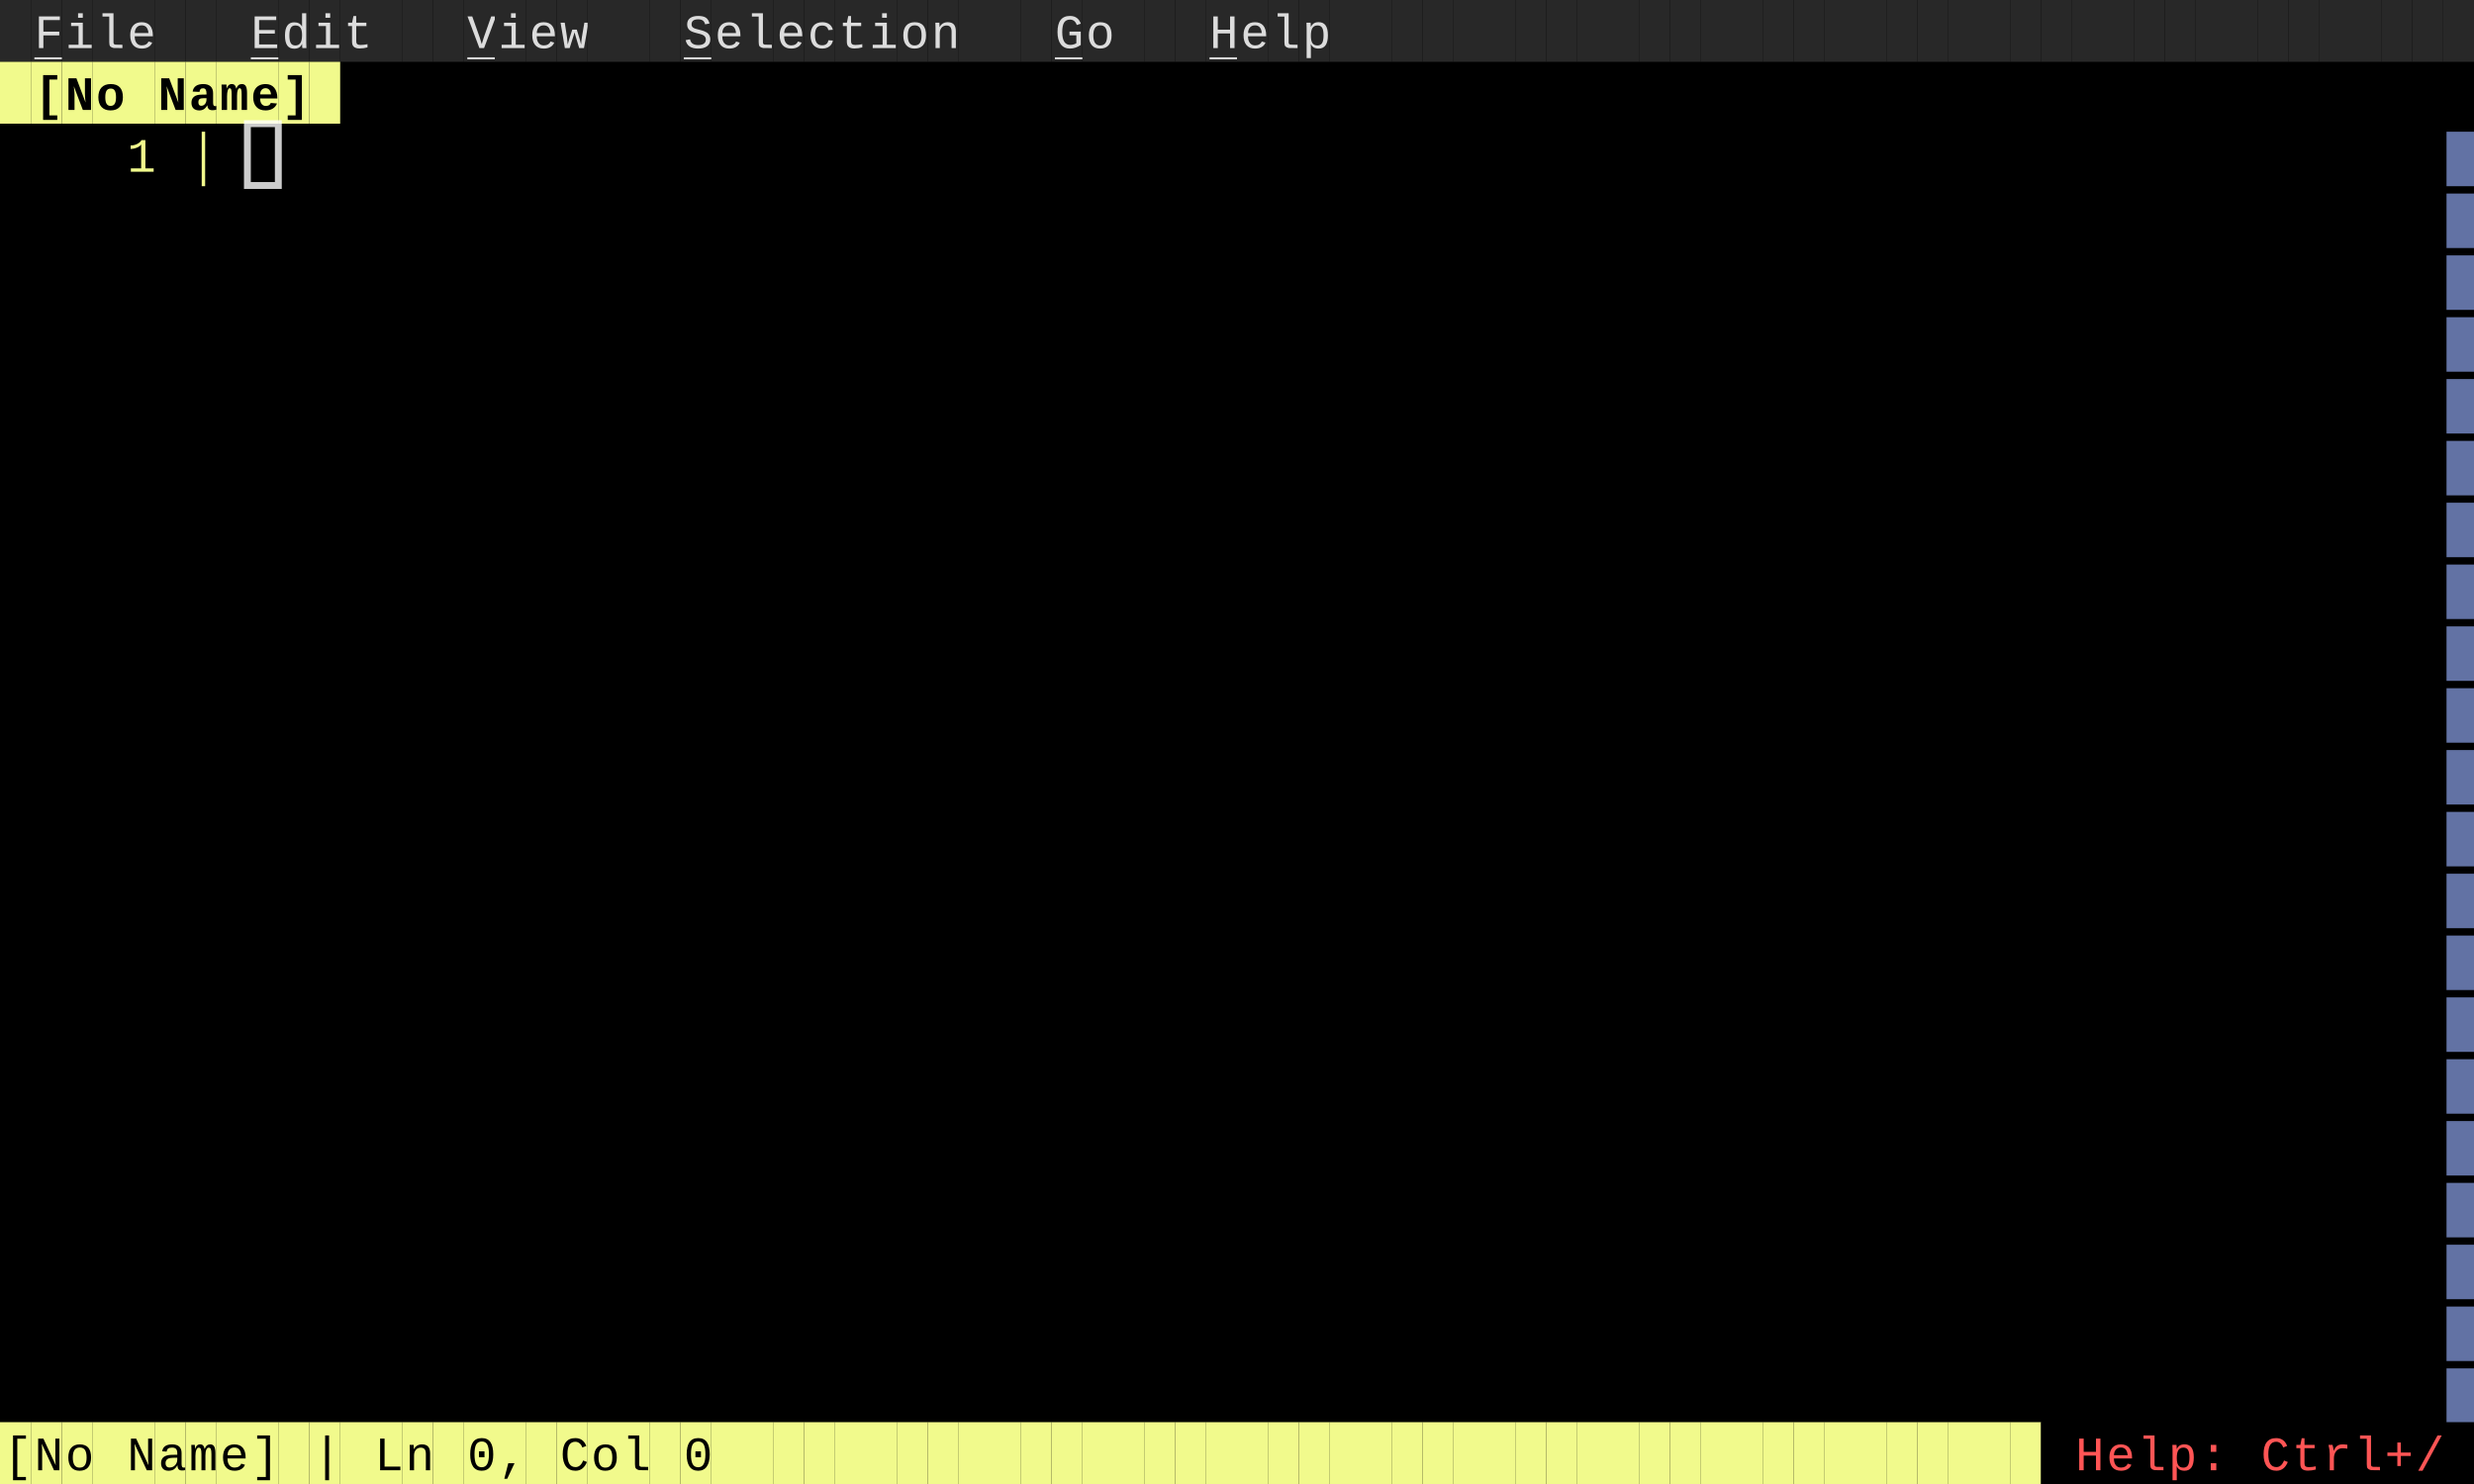
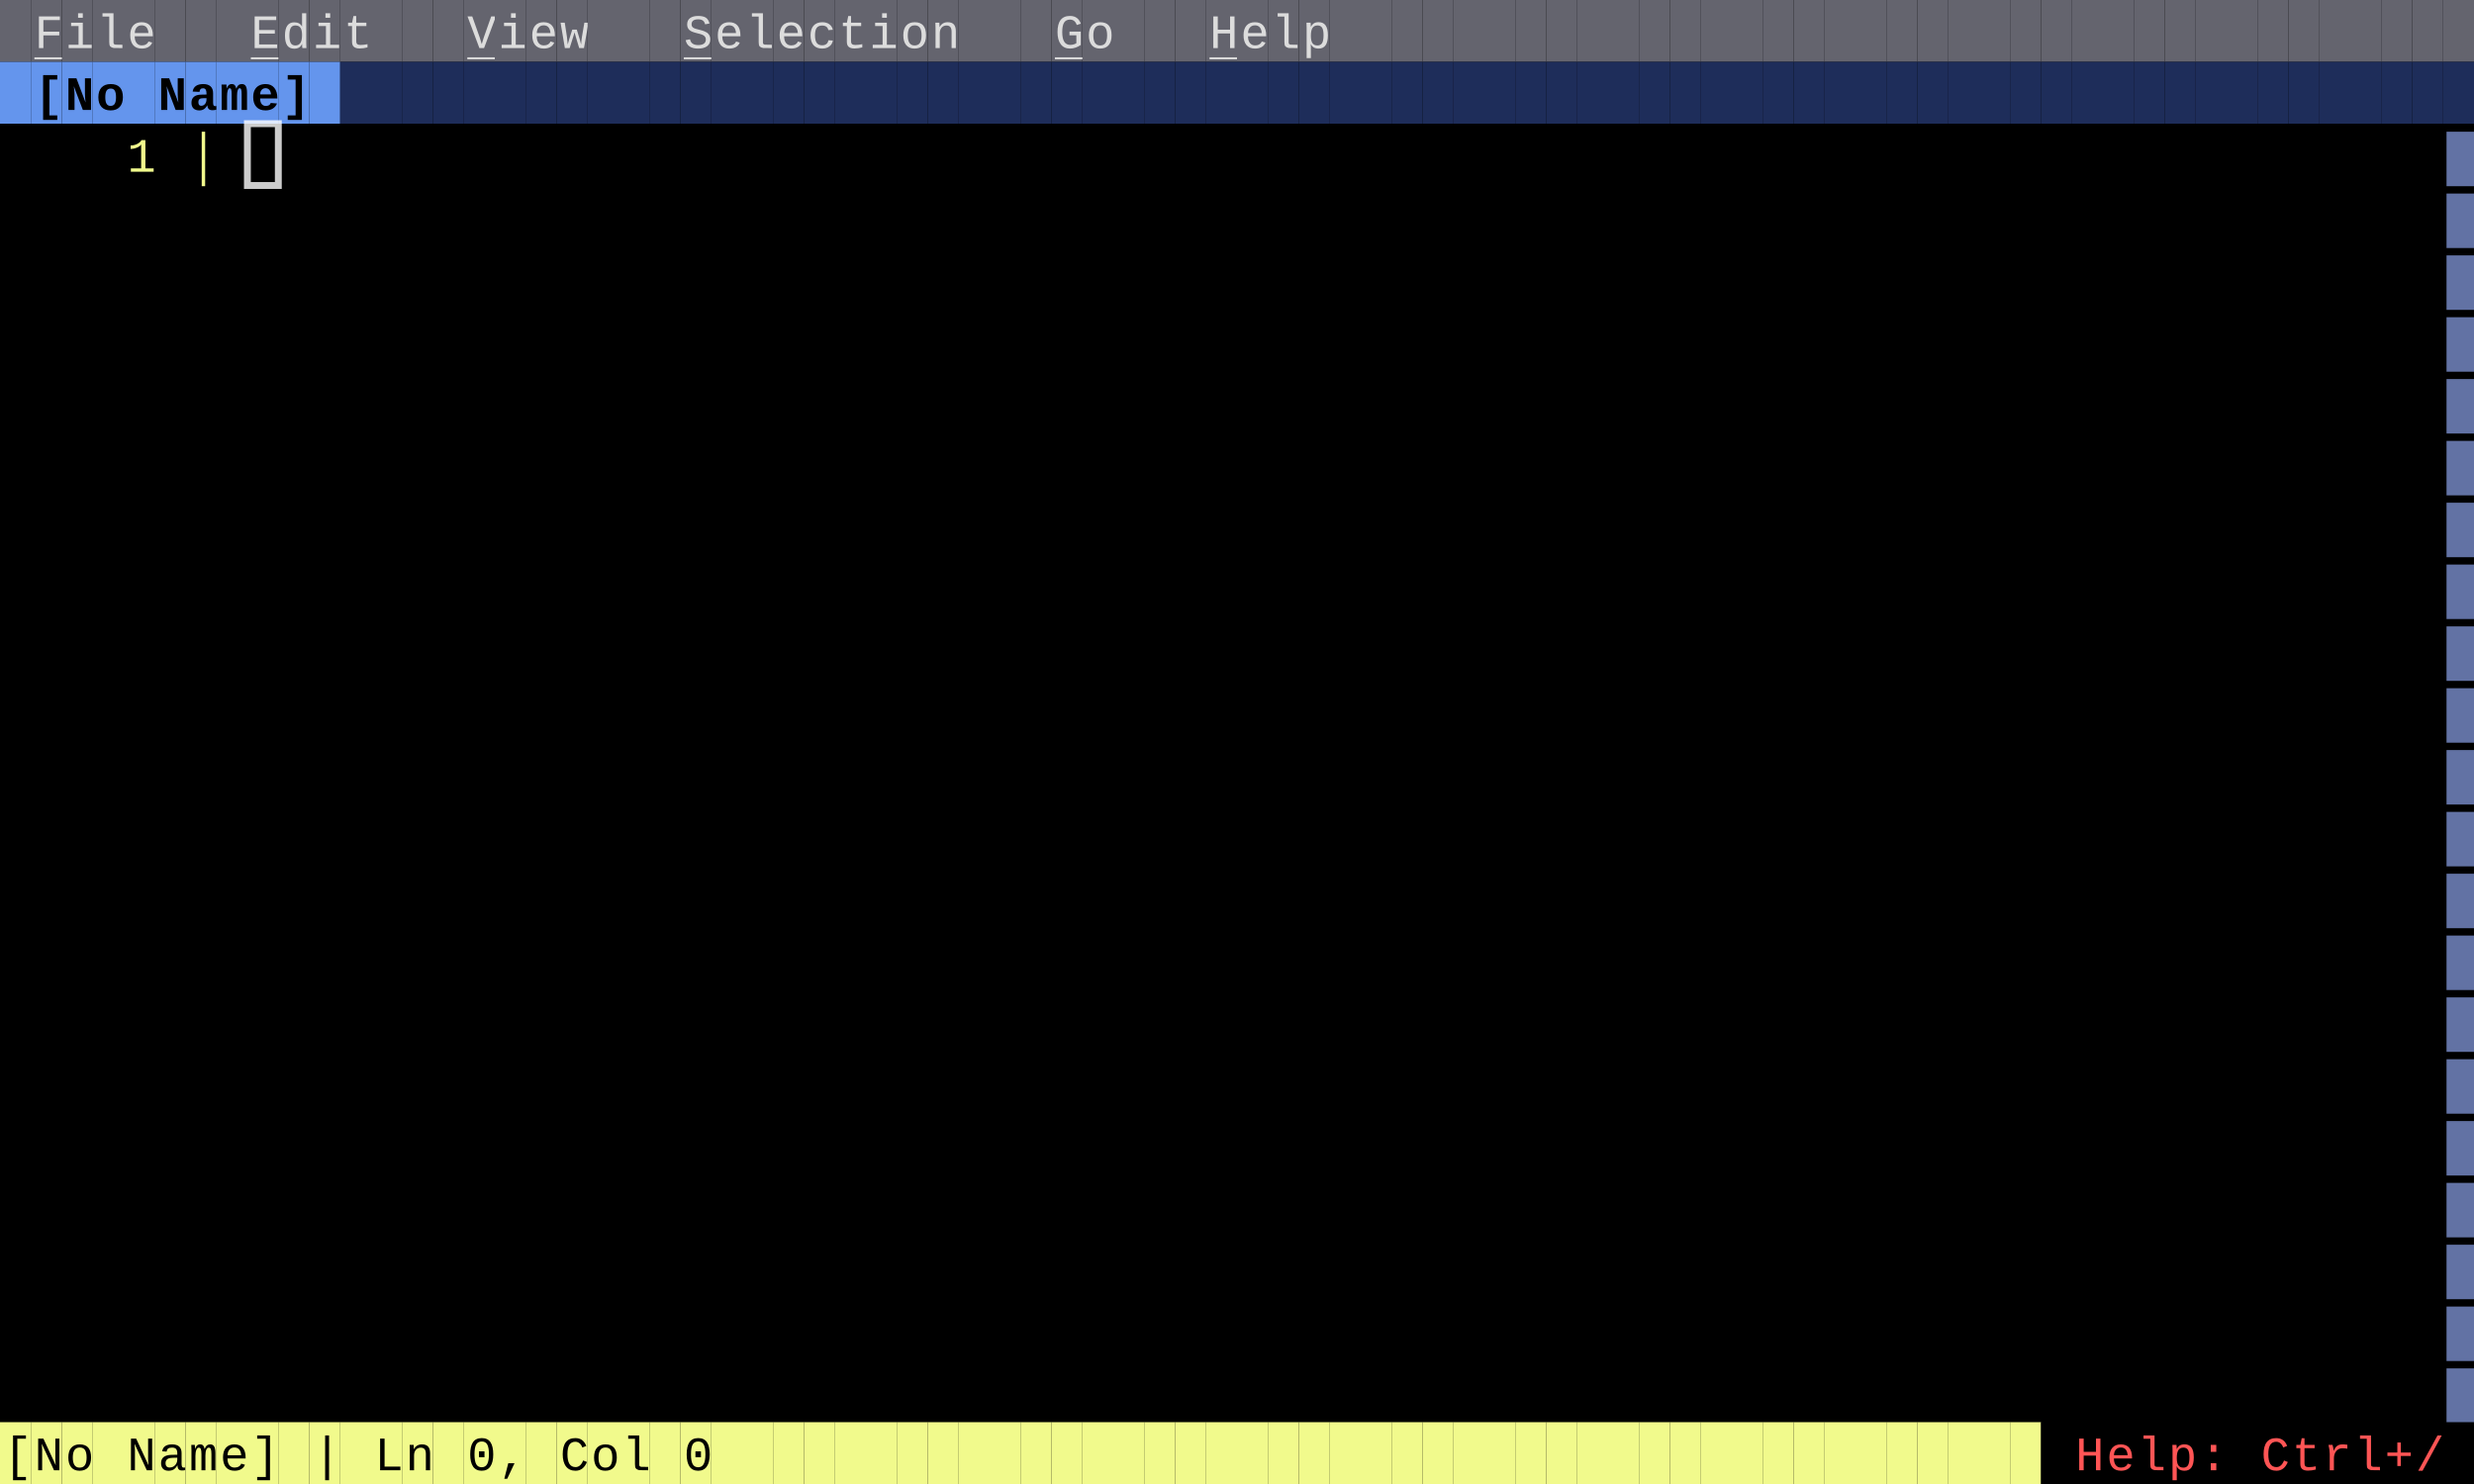
<svg xmlns="http://www.w3.org/2000/svg" width="720" height="432" viewBox="0 0 720 432">
  <style>
    .terminal { font-family: 'Courier New', 'Consolas', monospace; font-size: 14px; white-space: pre; }
</style>
  <rect width="100%" height="100%" fill="#000000" />
-   <rect x="0" y="0" width="9" height="18" fill="#282828" />
-   <rect x="9" y="0" width="9" height="18" fill="#282828" />
+   <rect x="0" y="0" width="9" height="18" fill="#64646e" />
+   <rect x="9" y="0" width="9" height="18" fill="#64646e" />
  <text x="10" y="14" fill="#dcdcdc" class="terminal" style="text-decoration:underline;">F</text>
-   <rect x="18" y="0" width="9" height="18" fill="#282828" />
+   <rect x="18" y="0" width="9" height="18" fill="#64646e" />
  <text x="19" y="14" fill="#dcdcdc" class="terminal" style="">i</text>
-   <rect x="27" y="0" width="9" height="18" fill="#282828" />
+   <rect x="27" y="0" width="9" height="18" fill="#64646e" />
  <text x="28" y="14" fill="#dcdcdc" class="terminal" style="">l</text>
-   <rect x="36" y="0" width="9" height="18" fill="#282828" />
+   <rect x="36" y="0" width="9" height="18" fill="#64646e" />
  <text x="37" y="14" fill="#dcdcdc" class="terminal" style="">e</text>
-   <rect x="45" y="0" width="9" height="18" fill="#282828" />
-   <rect x="54" y="0" width="9" height="18" fill="#282828" />
-   <rect x="63" y="0" width="9" height="18" fill="#282828" />
-   <rect x="72" y="0" width="9" height="18" fill="#282828" />
+   <rect x="45" y="0" width="9" height="18" fill="#64646e" />
+   <rect x="54" y="0" width="9" height="18" fill="#64646e" />
+   <rect x="63" y="0" width="9" height="18" fill="#64646e" />
+   <rect x="72" y="0" width="9" height="18" fill="#64646e" />
  <text x="73" y="14" fill="#dcdcdc" class="terminal" style="text-decoration:underline;">E</text>
-   <rect x="81" y="0" width="9" height="18" fill="#282828" />
+   <rect x="81" y="0" width="9" height="18" fill="#64646e" />
  <text x="82" y="14" fill="#dcdcdc" class="terminal" style="">d</text>
-   <rect x="90" y="0" width="9" height="18" fill="#282828" />
+   <rect x="90" y="0" width="9" height="18" fill="#64646e" />
  <text x="91" y="14" fill="#dcdcdc" class="terminal" style="">i</text>
-   <rect x="99" y="0" width="9" height="18" fill="#282828" />
+   <rect x="99" y="0" width="9" height="18" fill="#64646e" />
  <text x="100" y="14" fill="#dcdcdc" class="terminal" style="">t</text>
-   <rect x="108" y="0" width="9" height="18" fill="#282828" />
-   <rect x="117" y="0" width="9" height="18" fill="#282828" />
-   <rect x="126" y="0" width="9" height="18" fill="#282828" />
-   <rect x="135" y="0" width="9" height="18" fill="#282828" />
+   <rect x="108" y="0" width="9" height="18" fill="#64646e" />
+   <rect x="117" y="0" width="9" height="18" fill="#64646e" />
+   <rect x="126" y="0" width="9" height="18" fill="#64646e" />
+   <rect x="135" y="0" width="9" height="18" fill="#64646e" />
  <text x="136" y="14" fill="#dcdcdc" class="terminal" style="text-decoration:underline;">V</text>
-   <rect x="144" y="0" width="9" height="18" fill="#282828" />
+   <rect x="144" y="0" width="9" height="18" fill="#64646e" />
  <text x="145" y="14" fill="#dcdcdc" class="terminal" style="">i</text>
-   <rect x="153" y="0" width="9" height="18" fill="#282828" />
+   <rect x="153" y="0" width="9" height="18" fill="#64646e" />
  <text x="154" y="14" fill="#dcdcdc" class="terminal" style="">e</text>
-   <rect x="162" y="0" width="9" height="18" fill="#282828" />
+   <rect x="162" y="0" width="9" height="18" fill="#64646e" />
  <text x="163" y="14" fill="#dcdcdc" class="terminal" style="">w</text>
-   <rect x="171" y="0" width="9" height="18" fill="#282828" />
-   <rect x="180" y="0" width="9" height="18" fill="#282828" />
-   <rect x="189" y="0" width="9" height="18" fill="#282828" />
-   <rect x="198" y="0" width="9" height="18" fill="#282828" />
+   <rect x="171" y="0" width="9" height="18" fill="#64646e" />
+   <rect x="180" y="0" width="9" height="18" fill="#64646e" />
+   <rect x="189" y="0" width="9" height="18" fill="#64646e" />
+   <rect x="198" y="0" width="9" height="18" fill="#64646e" />
  <text x="199" y="14" fill="#dcdcdc" class="terminal" style="text-decoration:underline;">S</text>
-   <rect x="207" y="0" width="9" height="18" fill="#282828" />
+   <rect x="207" y="0" width="9" height="18" fill="#64646e" />
  <text x="208" y="14" fill="#dcdcdc" class="terminal" style="">e</text>
-   <rect x="216" y="0" width="9" height="18" fill="#282828" />
+   <rect x="216" y="0" width="9" height="18" fill="#64646e" />
  <text x="217" y="14" fill="#dcdcdc" class="terminal" style="">l</text>
-   <rect x="225" y="0" width="9" height="18" fill="#282828" />
+   <rect x="225" y="0" width="9" height="18" fill="#64646e" />
  <text x="226" y="14" fill="#dcdcdc" class="terminal" style="">e</text>
-   <rect x="234" y="0" width="9" height="18" fill="#282828" />
+   <rect x="234" y="0" width="9" height="18" fill="#64646e" />
  <text x="235" y="14" fill="#dcdcdc" class="terminal" style="">c</text>
-   <rect x="243" y="0" width="9" height="18" fill="#282828" />
+   <rect x="243" y="0" width="9" height="18" fill="#64646e" />
  <text x="244" y="14" fill="#dcdcdc" class="terminal" style="">t</text>
-   <rect x="252" y="0" width="9" height="18" fill="#282828" />
+   <rect x="252" y="0" width="9" height="18" fill="#64646e" />
  <text x="253" y="14" fill="#dcdcdc" class="terminal" style="">i</text>
-   <rect x="261" y="0" width="9" height="18" fill="#282828" />
+   <rect x="261" y="0" width="9" height="18" fill="#64646e" />
  <text x="262" y="14" fill="#dcdcdc" class="terminal" style="">o</text>
-   <rect x="270" y="0" width="9" height="18" fill="#282828" />
+   <rect x="270" y="0" width="9" height="18" fill="#64646e" />
  <text x="271" y="14" fill="#dcdcdc" class="terminal" style="">n</text>
-   <rect x="279" y="0" width="9" height="18" fill="#282828" />
-   <rect x="288" y="0" width="9" height="18" fill="#282828" />
-   <rect x="297" y="0" width="9" height="18" fill="#282828" />
-   <rect x="306" y="0" width="9" height="18" fill="#282828" />
+   <rect x="279" y="0" width="9" height="18" fill="#64646e" />
+   <rect x="288" y="0" width="9" height="18" fill="#64646e" />
+   <rect x="297" y="0" width="9" height="18" fill="#64646e" />
+   <rect x="306" y="0" width="9" height="18" fill="#64646e" />
  <text x="307" y="14" fill="#dcdcdc" class="terminal" style="text-decoration:underline;">G</text>
-   <rect x="315" y="0" width="9" height="18" fill="#282828" />
+   <rect x="315" y="0" width="9" height="18" fill="#64646e" />
  <text x="316" y="14" fill="#dcdcdc" class="terminal" style="">o</text>
-   <rect x="324" y="0" width="9" height="18" fill="#282828" />
-   <rect x="333" y="0" width="9" height="18" fill="#282828" />
-   <rect x="342" y="0" width="9" height="18" fill="#282828" />
-   <rect x="351" y="0" width="9" height="18" fill="#282828" />
+   <rect x="324" y="0" width="9" height="18" fill="#64646e" />
+   <rect x="333" y="0" width="9" height="18" fill="#64646e" />
+   <rect x="342" y="0" width="9" height="18" fill="#64646e" />
+   <rect x="351" y="0" width="9" height="18" fill="#64646e" />
  <text x="352" y="14" fill="#dcdcdc" class="terminal" style="text-decoration:underline;">H</text>
-   <rect x="360" y="0" width="9" height="18" fill="#282828" />
+   <rect x="360" y="0" width="9" height="18" fill="#64646e" />
  <text x="361" y="14" fill="#dcdcdc" class="terminal" style="">e</text>
-   <rect x="369" y="0" width="9" height="18" fill="#282828" />
+   <rect x="369" y="0" width="9" height="18" fill="#64646e" />
  <text x="370" y="14" fill="#dcdcdc" class="terminal" style="">l</text>
-   <rect x="378" y="0" width="9" height="18" fill="#282828" />
+   <rect x="378" y="0" width="9" height="18" fill="#64646e" />
  <text x="379" y="14" fill="#dcdcdc" class="terminal" style="">p</text>
-   <rect x="387" y="0" width="9" height="18" fill="#282828" />
-   <rect x="396" y="0" width="9" height="18" fill="#282828" />
-   <rect x="405" y="0" width="9" height="18" fill="#282828" />
-   <rect x="414" y="0" width="9" height="18" fill="#282828" />
-   <rect x="423" y="0" width="9" height="18" fill="#282828" />
-   <rect x="432" y="0" width="9" height="18" fill="#282828" />
-   <rect x="441" y="0" width="9" height="18" fill="#282828" />
-   <rect x="450" y="0" width="9" height="18" fill="#282828" />
-   <rect x="459" y="0" width="9" height="18" fill="#282828" />
-   <rect x="468" y="0" width="9" height="18" fill="#282828" />
-   <rect x="477" y="0" width="9" height="18" fill="#282828" />
-   <rect x="486" y="0" width="9" height="18" fill="#282828" />
-   <rect x="495" y="0" width="9" height="18" fill="#282828" />
-   <rect x="504" y="0" width="9" height="18" fill="#282828" />
-   <rect x="513" y="0" width="9" height="18" fill="#282828" />
-   <rect x="522" y="0" width="9" height="18" fill="#282828" />
-   <rect x="531" y="0" width="9" height="18" fill="#282828" />
-   <rect x="540" y="0" width="9" height="18" fill="#282828" />
-   <rect x="549" y="0" width="9" height="18" fill="#282828" />
-   <rect x="558" y="0" width="9" height="18" fill="#282828" />
-   <rect x="567" y="0" width="9" height="18" fill="#282828" />
-   <rect x="576" y="0" width="9" height="18" fill="#282828" />
-   <rect x="585" y="0" width="9" height="18" fill="#282828" />
-   <rect x="594" y="0" width="9" height="18" fill="#282828" />
-   <rect x="603" y="0" width="9" height="18" fill="#282828" />
-   <rect x="612" y="0" width="9" height="18" fill="#282828" />
-   <rect x="621" y="0" width="9" height="18" fill="#282828" />
-   <rect x="630" y="0" width="9" height="18" fill="#282828" />
-   <rect x="639" y="0" width="9" height="18" fill="#282828" />
-   <rect x="648" y="0" width="9" height="18" fill="#282828" />
-   <rect x="657" y="0" width="9" height="18" fill="#282828" />
-   <rect x="666" y="0" width="9" height="18" fill="#282828" />
-   <rect x="675" y="0" width="9" height="18" fill="#282828" />
-   <rect x="684" y="0" width="9" height="18" fill="#282828" />
-   <rect x="693" y="0" width="9" height="18" fill="#282828" />
-   <rect x="702" y="0" width="9" height="18" fill="#282828" />
-   <rect x="711" y="0" width="9" height="18" fill="#282828" />
-   <rect x="0" y="18" width="9" height="18" fill="#f1fa8c" />
-   <rect x="9" y="18" width="9" height="18" fill="#f1fa8c" />
+   <rect x="387" y="0" width="9" height="18" fill="#64646e" />
+   <rect x="396" y="0" width="9" height="18" fill="#64646e" />
+   <rect x="405" y="0" width="9" height="18" fill="#64646e" />
+   <rect x="414" y="0" width="9" height="18" fill="#64646e" />
+   <rect x="423" y="0" width="9" height="18" fill="#64646e" />
+   <rect x="432" y="0" width="9" height="18" fill="#64646e" />
+   <rect x="441" y="0" width="9" height="18" fill="#64646e" />
+   <rect x="450" y="0" width="9" height="18" fill="#64646e" />
+   <rect x="459" y="0" width="9" height="18" fill="#64646e" />
+   <rect x="468" y="0" width="9" height="18" fill="#64646e" />
+   <rect x="477" y="0" width="9" height="18" fill="#64646e" />
+   <rect x="486" y="0" width="9" height="18" fill="#64646e" />
+   <rect x="495" y="0" width="9" height="18" fill="#64646e" />
+   <rect x="504" y="0" width="9" height="18" fill="#64646e" />
+   <rect x="513" y="0" width="9" height="18" fill="#64646e" />
+   <rect x="522" y="0" width="9" height="18" fill="#64646e" />
+   <rect x="531" y="0" width="9" height="18" fill="#64646e" />
+   <rect x="540" y="0" width="9" height="18" fill="#64646e" />
+   <rect x="549" y="0" width="9" height="18" fill="#64646e" />
+   <rect x="558" y="0" width="9" height="18" fill="#64646e" />
+   <rect x="567" y="0" width="9" height="18" fill="#64646e" />
+   <rect x="576" y="0" width="9" height="18" fill="#64646e" />
+   <rect x="585" y="0" width="9" height="18" fill="#64646e" />
+   <rect x="594" y="0" width="9" height="18" fill="#64646e" />
+   <rect x="603" y="0" width="9" height="18" fill="#64646e" />
+   <rect x="612" y="0" width="9" height="18" fill="#64646e" />
+   <rect x="621" y="0" width="9" height="18" fill="#64646e" />
+   <rect x="630" y="0" width="9" height="18" fill="#64646e" />
+   <rect x="639" y="0" width="9" height="18" fill="#64646e" />
+   <rect x="648" y="0" width="9" height="18" fill="#64646e" />
+   <rect x="657" y="0" width="9" height="18" fill="#64646e" />
+   <rect x="666" y="0" width="9" height="18" fill="#64646e" />
+   <rect x="675" y="0" width="9" height="18" fill="#64646e" />
+   <rect x="684" y="0" width="9" height="18" fill="#64646e" />
+   <rect x="693" y="0" width="9" height="18" fill="#64646e" />
+   <rect x="702" y="0" width="9" height="18" fill="#64646e" />
+   <rect x="711" y="0" width="9" height="18" fill="#64646e" />
+   <rect x="0" y="18" width="9" height="18" fill="#6495ed" />
+   <rect x="9" y="18" width="9" height="18" fill="#6495ed" />
  <text x="10" y="32" fill="#000000" class="terminal" style="font-weight:bold;">[</text>
-   <rect x="18" y="18" width="9" height="18" fill="#f1fa8c" />
+   <rect x="18" y="18" width="9" height="18" fill="#6495ed" />
  <text x="19" y="32" fill="#000000" class="terminal" style="font-weight:bold;">N</text>
-   <rect x="27" y="18" width="9" height="18" fill="#f1fa8c" />
+   <rect x="27" y="18" width="9" height="18" fill="#6495ed" />
  <text x="28" y="32" fill="#000000" class="terminal" style="font-weight:bold;">o</text>
-   <rect x="36" y="18" width="9" height="18" fill="#f1fa8c" />
-   <rect x="45" y="18" width="9" height="18" fill="#f1fa8c" />
+   <rect x="36" y="18" width="9" height="18" fill="#6495ed" />
+   <rect x="45" y="18" width="9" height="18" fill="#6495ed" />
  <text x="46" y="32" fill="#000000" class="terminal" style="font-weight:bold;">N</text>
-   <rect x="54" y="18" width="9" height="18" fill="#f1fa8c" />
+   <rect x="54" y="18" width="9" height="18" fill="#6495ed" />
  <text x="55" y="32" fill="#000000" class="terminal" style="font-weight:bold;">a</text>
-   <rect x="63" y="18" width="9" height="18" fill="#f1fa8c" />
+   <rect x="63" y="18" width="9" height="18" fill="#6495ed" />
  <text x="64" y="32" fill="#000000" class="terminal" style="font-weight:bold;">m</text>
-   <rect x="72" y="18" width="9" height="18" fill="#f1fa8c" />
+   <rect x="72" y="18" width="9" height="18" fill="#6495ed" />
  <text x="73" y="32" fill="#000000" class="terminal" style="font-weight:bold;">e</text>
-   <rect x="81" y="18" width="9" height="18" fill="#f1fa8c" />
+   <rect x="81" y="18" width="9" height="18" fill="#6495ed" />
  <text x="82" y="32" fill="#000000" class="terminal" style="font-weight:bold;">]</text>
-   <rect x="90" y="18" width="9" height="18" fill="#f1fa8c" />
+   <rect x="90" y="18" width="9" height="18" fill="#6495ed" />
+   <rect x="99" y="18" width="9" height="18" fill="#1e2d5a" />
+   <rect x="108" y="18" width="9" height="18" fill="#1e2d5a" />
+   <rect x="117" y="18" width="9" height="18" fill="#1e2d5a" />
+   <rect x="126" y="18" width="9" height="18" fill="#1e2d5a" />
+   <rect x="135" y="18" width="9" height="18" fill="#1e2d5a" />
+   <rect x="144" y="18" width="9" height="18" fill="#1e2d5a" />
+   <rect x="153" y="18" width="9" height="18" fill="#1e2d5a" />
+   <rect x="162" y="18" width="9" height="18" fill="#1e2d5a" />
+   <rect x="171" y="18" width="9" height="18" fill="#1e2d5a" />
+   <rect x="180" y="18" width="9" height="18" fill="#1e2d5a" />
+   <rect x="189" y="18" width="9" height="18" fill="#1e2d5a" />
+   <rect x="198" y="18" width="9" height="18" fill="#1e2d5a" />
+   <rect x="207" y="18" width="9" height="18" fill="#1e2d5a" />
+   <rect x="216" y="18" width="9" height="18" fill="#1e2d5a" />
+   <rect x="225" y="18" width="9" height="18" fill="#1e2d5a" />
+   <rect x="234" y="18" width="9" height="18" fill="#1e2d5a" />
+   <rect x="243" y="18" width="9" height="18" fill="#1e2d5a" />
+   <rect x="252" y="18" width="9" height="18" fill="#1e2d5a" />
+   <rect x="261" y="18" width="9" height="18" fill="#1e2d5a" />
+   <rect x="270" y="18" width="9" height="18" fill="#1e2d5a" />
+   <rect x="279" y="18" width="9" height="18" fill="#1e2d5a" />
+   <rect x="288" y="18" width="9" height="18" fill="#1e2d5a" />
+   <rect x="297" y="18" width="9" height="18" fill="#1e2d5a" />
+   <rect x="306" y="18" width="9" height="18" fill="#1e2d5a" />
+   <rect x="315" y="18" width="9" height="18" fill="#1e2d5a" />
+   <rect x="324" y="18" width="9" height="18" fill="#1e2d5a" />
+   <rect x="333" y="18" width="9" height="18" fill="#1e2d5a" />
+   <rect x="342" y="18" width="9" height="18" fill="#1e2d5a" />
+   <rect x="351" y="18" width="9" height="18" fill="#1e2d5a" />
+   <rect x="360" y="18" width="9" height="18" fill="#1e2d5a" />
+   <rect x="369" y="18" width="9" height="18" fill="#1e2d5a" />
+   <rect x="378" y="18" width="9" height="18" fill="#1e2d5a" />
+   <rect x="387" y="18" width="9" height="18" fill="#1e2d5a" />
+   <rect x="396" y="18" width="9" height="18" fill="#1e2d5a" />
+   <rect x="405" y="18" width="9" height="18" fill="#1e2d5a" />
+   <rect x="414" y="18" width="9" height="18" fill="#1e2d5a" />
+   <rect x="423" y="18" width="9" height="18" fill="#1e2d5a" />
+   <rect x="432" y="18" width="9" height="18" fill="#1e2d5a" />
+   <rect x="441" y="18" width="9" height="18" fill="#1e2d5a" />
+   <rect x="450" y="18" width="9" height="18" fill="#1e2d5a" />
+   <rect x="459" y="18" width="9" height="18" fill="#1e2d5a" />
+   <rect x="468" y="18" width="9" height="18" fill="#1e2d5a" />
+   <rect x="477" y="18" width="9" height="18" fill="#1e2d5a" />
+   <rect x="486" y="18" width="9" height="18" fill="#1e2d5a" />
+   <rect x="495" y="18" width="9" height="18" fill="#1e2d5a" />
+   <rect x="504" y="18" width="9" height="18" fill="#1e2d5a" />
+   <rect x="513" y="18" width="9" height="18" fill="#1e2d5a" />
+   <rect x="522" y="18" width="9" height="18" fill="#1e2d5a" />
+   <rect x="531" y="18" width="9" height="18" fill="#1e2d5a" />
+   <rect x="540" y="18" width="9" height="18" fill="#1e2d5a" />
+   <rect x="549" y="18" width="9" height="18" fill="#1e2d5a" />
+   <rect x="558" y="18" width="9" height="18" fill="#1e2d5a" />
+   <rect x="567" y="18" width="9" height="18" fill="#1e2d5a" />
+   <rect x="576" y="18" width="9" height="18" fill="#1e2d5a" />
+   <rect x="585" y="18" width="9" height="18" fill="#1e2d5a" />
+   <rect x="594" y="18" width="9" height="18" fill="#1e2d5a" />
+   <rect x="603" y="18" width="9" height="18" fill="#1e2d5a" />
+   <rect x="612" y="18" width="9" height="18" fill="#1e2d5a" />
+   <rect x="621" y="18" width="9" height="18" fill="#1e2d5a" />
+   <rect x="630" y="18" width="9" height="18" fill="#1e2d5a" />
+   <rect x="639" y="18" width="9" height="18" fill="#1e2d5a" />
+   <rect x="648" y="18" width="9" height="18" fill="#1e2d5a" />
+   <rect x="657" y="18" width="9" height="18" fill="#1e2d5a" />
+   <rect x="666" y="18" width="9" height="18" fill="#1e2d5a" />
+   <rect x="675" y="18" width="9" height="18" fill="#1e2d5a" />
+   <rect x="684" y="18" width="9" height="18" fill="#1e2d5a" />
+   <rect x="693" y="18" width="9" height="18" fill="#1e2d5a" />
+   <rect x="702" y="18" width="9" height="18" fill="#1e2d5a" />
+   <rect x="711" y="18" width="9" height="18" fill="#1e2d5a" />
  <text x="37" y="50" fill="#f1fa8c" class="terminal" style="">1</text>
  <text x="55" y="50" fill="#f1fa8c" class="terminal" style="">│</text>
  <text x="712" y="50" fill="#6272a4" class="terminal" style="">█</text>
  <text x="712" y="68" fill="#6272a4" class="terminal" style="">█</text>
  <text x="712" y="86" fill="#6272a4" class="terminal" style="">█</text>
  <text x="712" y="104" fill="#6272a4" class="terminal" style="">█</text>
  <text x="712" y="122" fill="#6272a4" class="terminal" style="">█</text>
  <text x="712" y="140" fill="#6272a4" class="terminal" style="">█</text>
  <text x="712" y="158" fill="#6272a4" class="terminal" style="">█</text>
  <text x="712" y="176" fill="#6272a4" class="terminal" style="">█</text>
  <text x="712" y="194" fill="#6272a4" class="terminal" style="">█</text>
  <text x="712" y="212" fill="#6272a4" class="terminal" style="">█</text>
  <text x="712" y="230" fill="#6272a4" class="terminal" style="">█</text>
  <text x="712" y="248" fill="#6272a4" class="terminal" style="">█</text>
  <text x="712" y="266" fill="#6272a4" class="terminal" style="">█</text>
  <text x="712" y="284" fill="#6272a4" class="terminal" style="">█</text>
  <text x="712" y="302" fill="#6272a4" class="terminal" style="">█</text>
  <text x="712" y="320" fill="#6272a4" class="terminal" style="">█</text>
  <text x="712" y="338" fill="#6272a4" class="terminal" style="">█</text>
  <text x="712" y="356" fill="#6272a4" class="terminal" style="">█</text>
  <text x="712" y="374" fill="#6272a4" class="terminal" style="">█</text>
  <text x="712" y="392" fill="#6272a4" class="terminal" style="">█</text>
  <text x="712" y="410" fill="#6272a4" class="terminal" style="">█</text>
  <rect x="0" y="414" width="9" height="18" fill="#f1fa8c" />
  <text x="1" y="428" fill="#000000" class="terminal" style="">[</text>
  <rect x="9" y="414" width="9" height="18" fill="#f1fa8c" />
  <text x="10" y="428" fill="#000000" class="terminal" style="">N</text>
  <rect x="18" y="414" width="9" height="18" fill="#f1fa8c" />
  <text x="19" y="428" fill="#000000" class="terminal" style="">o</text>
  <rect x="27" y="414" width="9" height="18" fill="#f1fa8c" />
  <rect x="36" y="414" width="9" height="18" fill="#f1fa8c" />
  <text x="37" y="428" fill="#000000" class="terminal" style="">N</text>
  <rect x="45" y="414" width="9" height="18" fill="#f1fa8c" />
  <text x="46" y="428" fill="#000000" class="terminal" style="">a</text>
  <rect x="54" y="414" width="9" height="18" fill="#f1fa8c" />
  <text x="55" y="428" fill="#000000" class="terminal" style="">m</text>
  <rect x="63" y="414" width="9" height="18" fill="#f1fa8c" />
  <text x="64" y="428" fill="#000000" class="terminal" style="">e</text>
  <rect x="72" y="414" width="9" height="18" fill="#f1fa8c" />
  <text x="73" y="428" fill="#000000" class="terminal" style="">]</text>
  <rect x="81" y="414" width="9" height="18" fill="#f1fa8c" />
  <rect x="90" y="414" width="9" height="18" fill="#f1fa8c" />
  <text x="91" y="428" fill="#000000" class="terminal" style="">|</text>
  <rect x="99" y="414" width="9" height="18" fill="#f1fa8c" />
  <rect x="108" y="414" width="9" height="18" fill="#f1fa8c" />
  <text x="109" y="428" fill="#000000" class="terminal" style="">L</text>
  <rect x="117" y="414" width="9" height="18" fill="#f1fa8c" />
  <text x="118" y="428" fill="#000000" class="terminal" style="">n</text>
  <rect x="126" y="414" width="9" height="18" fill="#f1fa8c" />
  <rect x="135" y="414" width="9" height="18" fill="#f1fa8c" />
  <text x="136" y="428" fill="#000000" class="terminal" style="">0</text>
  <rect x="144" y="414" width="9" height="18" fill="#f1fa8c" />
  <text x="145" y="428" fill="#000000" class="terminal" style="">,</text>
  <rect x="153" y="414" width="9" height="18" fill="#f1fa8c" />
  <rect x="162" y="414" width="9" height="18" fill="#f1fa8c" />
  <text x="163" y="428" fill="#000000" class="terminal" style="">C</text>
  <rect x="171" y="414" width="9" height="18" fill="#f1fa8c" />
  <text x="172" y="428" fill="#000000" class="terminal" style="">o</text>
  <rect x="180" y="414" width="9" height="18" fill="#f1fa8c" />
  <text x="181" y="428" fill="#000000" class="terminal" style="">l</text>
  <rect x="189" y="414" width="9" height="18" fill="#f1fa8c" />
  <rect x="198" y="414" width="9" height="18" fill="#f1fa8c" />
  <text x="199" y="428" fill="#000000" class="terminal" style="">0</text>
  <rect x="207" y="414" width="9" height="18" fill="#f1fa8c" />
  <rect x="216" y="414" width="9" height="18" fill="#f1fa8c" />
  <rect x="225" y="414" width="9" height="18" fill="#f1fa8c" />
  <rect x="234" y="414" width="9" height="18" fill="#f1fa8c" />
  <rect x="243" y="414" width="9" height="18" fill="#f1fa8c" />
  <rect x="252" y="414" width="9" height="18" fill="#f1fa8c" />
  <rect x="261" y="414" width="9" height="18" fill="#f1fa8c" />
  <rect x="270" y="414" width="9" height="18" fill="#f1fa8c" />
  <rect x="279" y="414" width="9" height="18" fill="#f1fa8c" />
  <rect x="288" y="414" width="9" height="18" fill="#f1fa8c" />
  <rect x="297" y="414" width="9" height="18" fill="#f1fa8c" />
  <rect x="306" y="414" width="9" height="18" fill="#f1fa8c" />
  <rect x="315" y="414" width="9" height="18" fill="#f1fa8c" />
  <rect x="324" y="414" width="9" height="18" fill="#f1fa8c" />
  <rect x="333" y="414" width="9" height="18" fill="#f1fa8c" />
  <rect x="342" y="414" width="9" height="18" fill="#f1fa8c" />
  <rect x="351" y="414" width="9" height="18" fill="#f1fa8c" />
  <rect x="360" y="414" width="9" height="18" fill="#f1fa8c" />
  <rect x="369" y="414" width="9" height="18" fill="#f1fa8c" />
  <rect x="378" y="414" width="9" height="18" fill="#f1fa8c" />
  <rect x="387" y="414" width="9" height="18" fill="#f1fa8c" />
  <rect x="396" y="414" width="9" height="18" fill="#f1fa8c" />
  <rect x="405" y="414" width="9" height="18" fill="#f1fa8c" />
  <rect x="414" y="414" width="9" height="18" fill="#f1fa8c" />
  <rect x="423" y="414" width="9" height="18" fill="#f1fa8c" />
  <rect x="432" y="414" width="9" height="18" fill="#f1fa8c" />
  <rect x="441" y="414" width="9" height="18" fill="#f1fa8c" />
  <rect x="450" y="414" width="9" height="18" fill="#f1fa8c" />
  <rect x="459" y="414" width="9" height="18" fill="#f1fa8c" />
  <rect x="468" y="414" width="9" height="18" fill="#f1fa8c" />
  <rect x="477" y="414" width="9" height="18" fill="#f1fa8c" />
  <rect x="486" y="414" width="9" height="18" fill="#f1fa8c" />
  <rect x="495" y="414" width="9" height="18" fill="#f1fa8c" />
  <rect x="504" y="414" width="9" height="18" fill="#f1fa8c" />
  <rect x="513" y="414" width="9" height="18" fill="#f1fa8c" />
  <rect x="522" y="414" width="9" height="18" fill="#f1fa8c" />
  <rect x="531" y="414" width="9" height="18" fill="#f1fa8c" />
  <rect x="540" y="414" width="9" height="18" fill="#f1fa8c" />
  <rect x="549" y="414" width="9" height="18" fill="#f1fa8c" />
  <rect x="558" y="414" width="9" height="18" fill="#f1fa8c" />
  <rect x="567" y="414" width="9" height="18" fill="#f1fa8c" />
  <rect x="576" y="414" width="9" height="18" fill="#f1fa8c" />
  <rect x="585" y="414" width="9" height="18" fill="#f1fa8c" />
  <rect x="594" y="414" width="9" height="18" fill="#000000" />
  <rect x="603" y="414" width="9" height="18" fill="#000000" />
  <text x="604" y="428" fill="#ff5555" class="terminal" style="">H</text>
  <rect x="612" y="414" width="9" height="18" fill="#000000" />
  <text x="613" y="428" fill="#ff5555" class="terminal" style="">e</text>
  <rect x="621" y="414" width="9" height="18" fill="#000000" />
  <text x="622" y="428" fill="#ff5555" class="terminal" style="">l</text>
  <rect x="630" y="414" width="9" height="18" fill="#000000" />
  <text x="631" y="428" fill="#ff5555" class="terminal" style="">p</text>
  <rect x="639" y="414" width="9" height="18" fill="#000000" />
  <text x="640" y="428" fill="#ff5555" class="terminal" style="">:</text>
  <rect x="648" y="414" width="9" height="18" fill="#000000" />
  <rect x="657" y="414" width="9" height="18" fill="#000000" />
  <text x="658" y="428" fill="#ff5555" class="terminal" style="">C</text>
  <rect x="666" y="414" width="9" height="18" fill="#000000" />
  <text x="667" y="428" fill="#ff5555" class="terminal" style="">t</text>
  <rect x="675" y="414" width="9" height="18" fill="#000000" />
  <text x="676" y="428" fill="#ff5555" class="terminal" style="">r</text>
  <rect x="684" y="414" width="9" height="18" fill="#000000" />
  <text x="685" y="428" fill="#ff5555" class="terminal" style="">l</text>
  <rect x="693" y="414" width="9" height="18" fill="#000000" />
  <text x="694" y="428" fill="#ff5555" class="terminal" style="">+</text>
  <rect x="702" y="414" width="9" height="18" fill="#000000" />
  <text x="703" y="428" fill="#ff5555" class="terminal" style="">/</text>
  <rect x="711" y="414" width="9" height="18" fill="#000000" />
  <rect x="72" y="36" width="9" height="18" fill="none" stroke="#ffffff" stroke-width="2" opacity="0.8" />
</svg>
